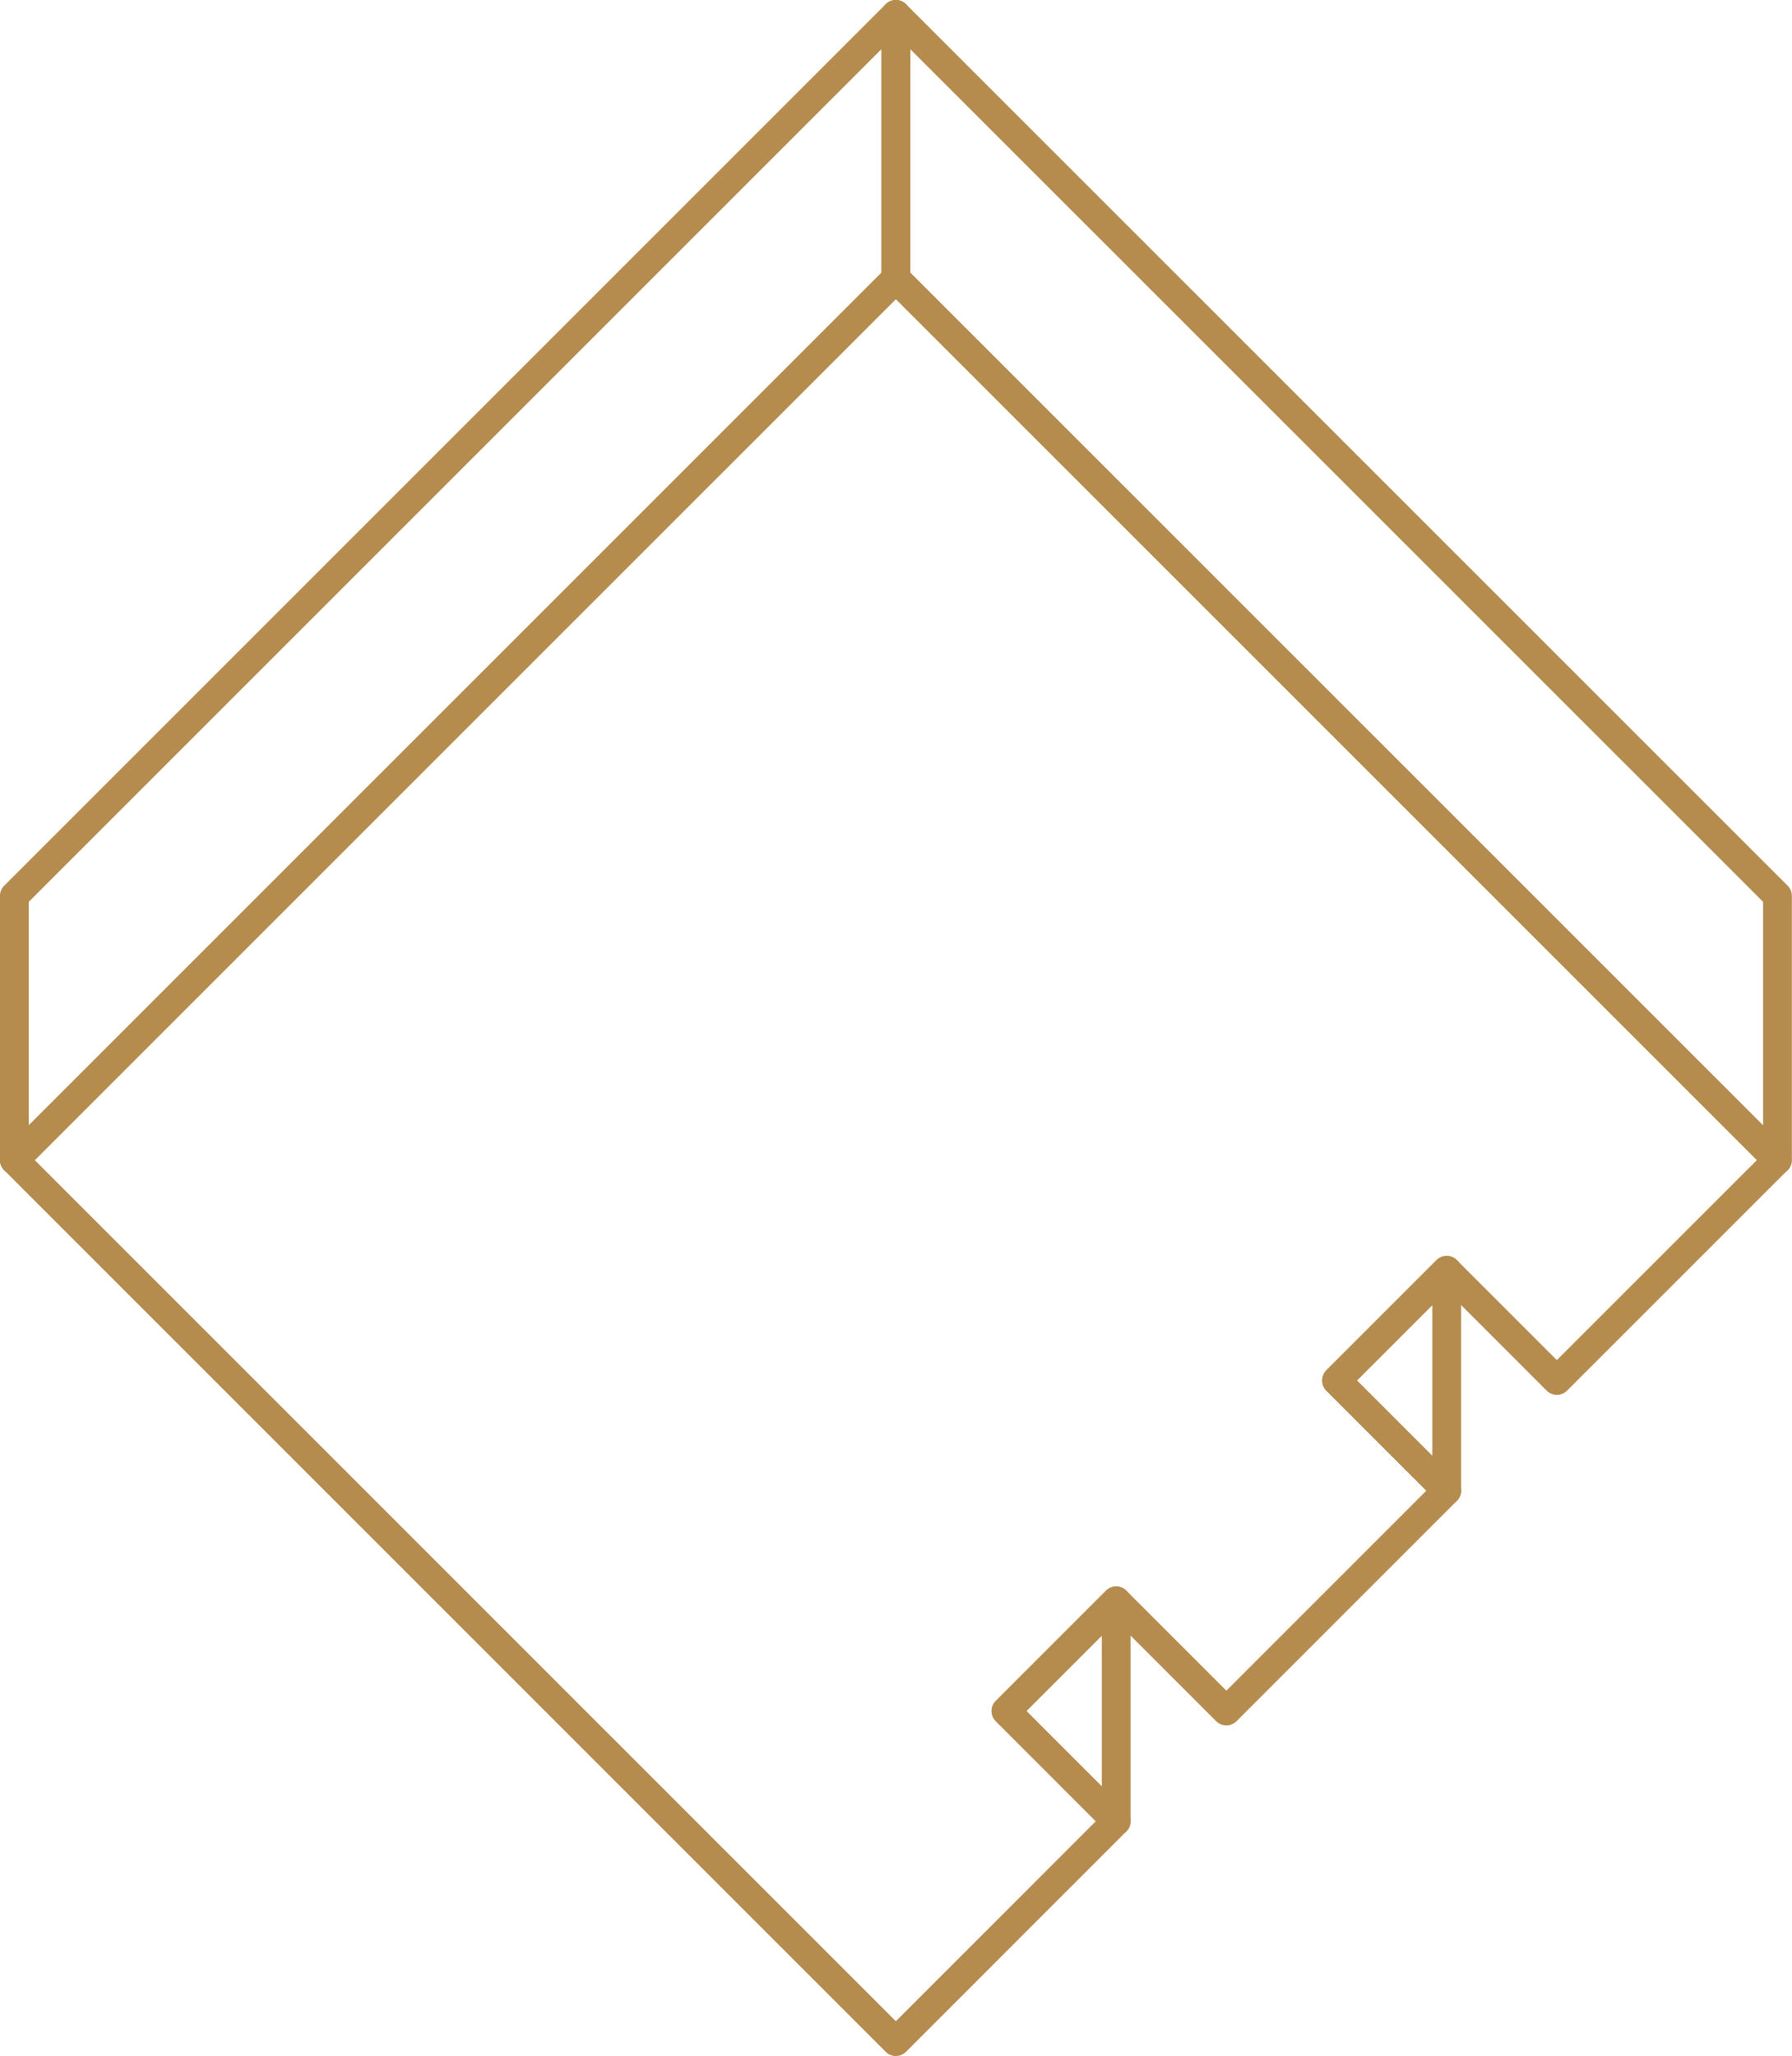
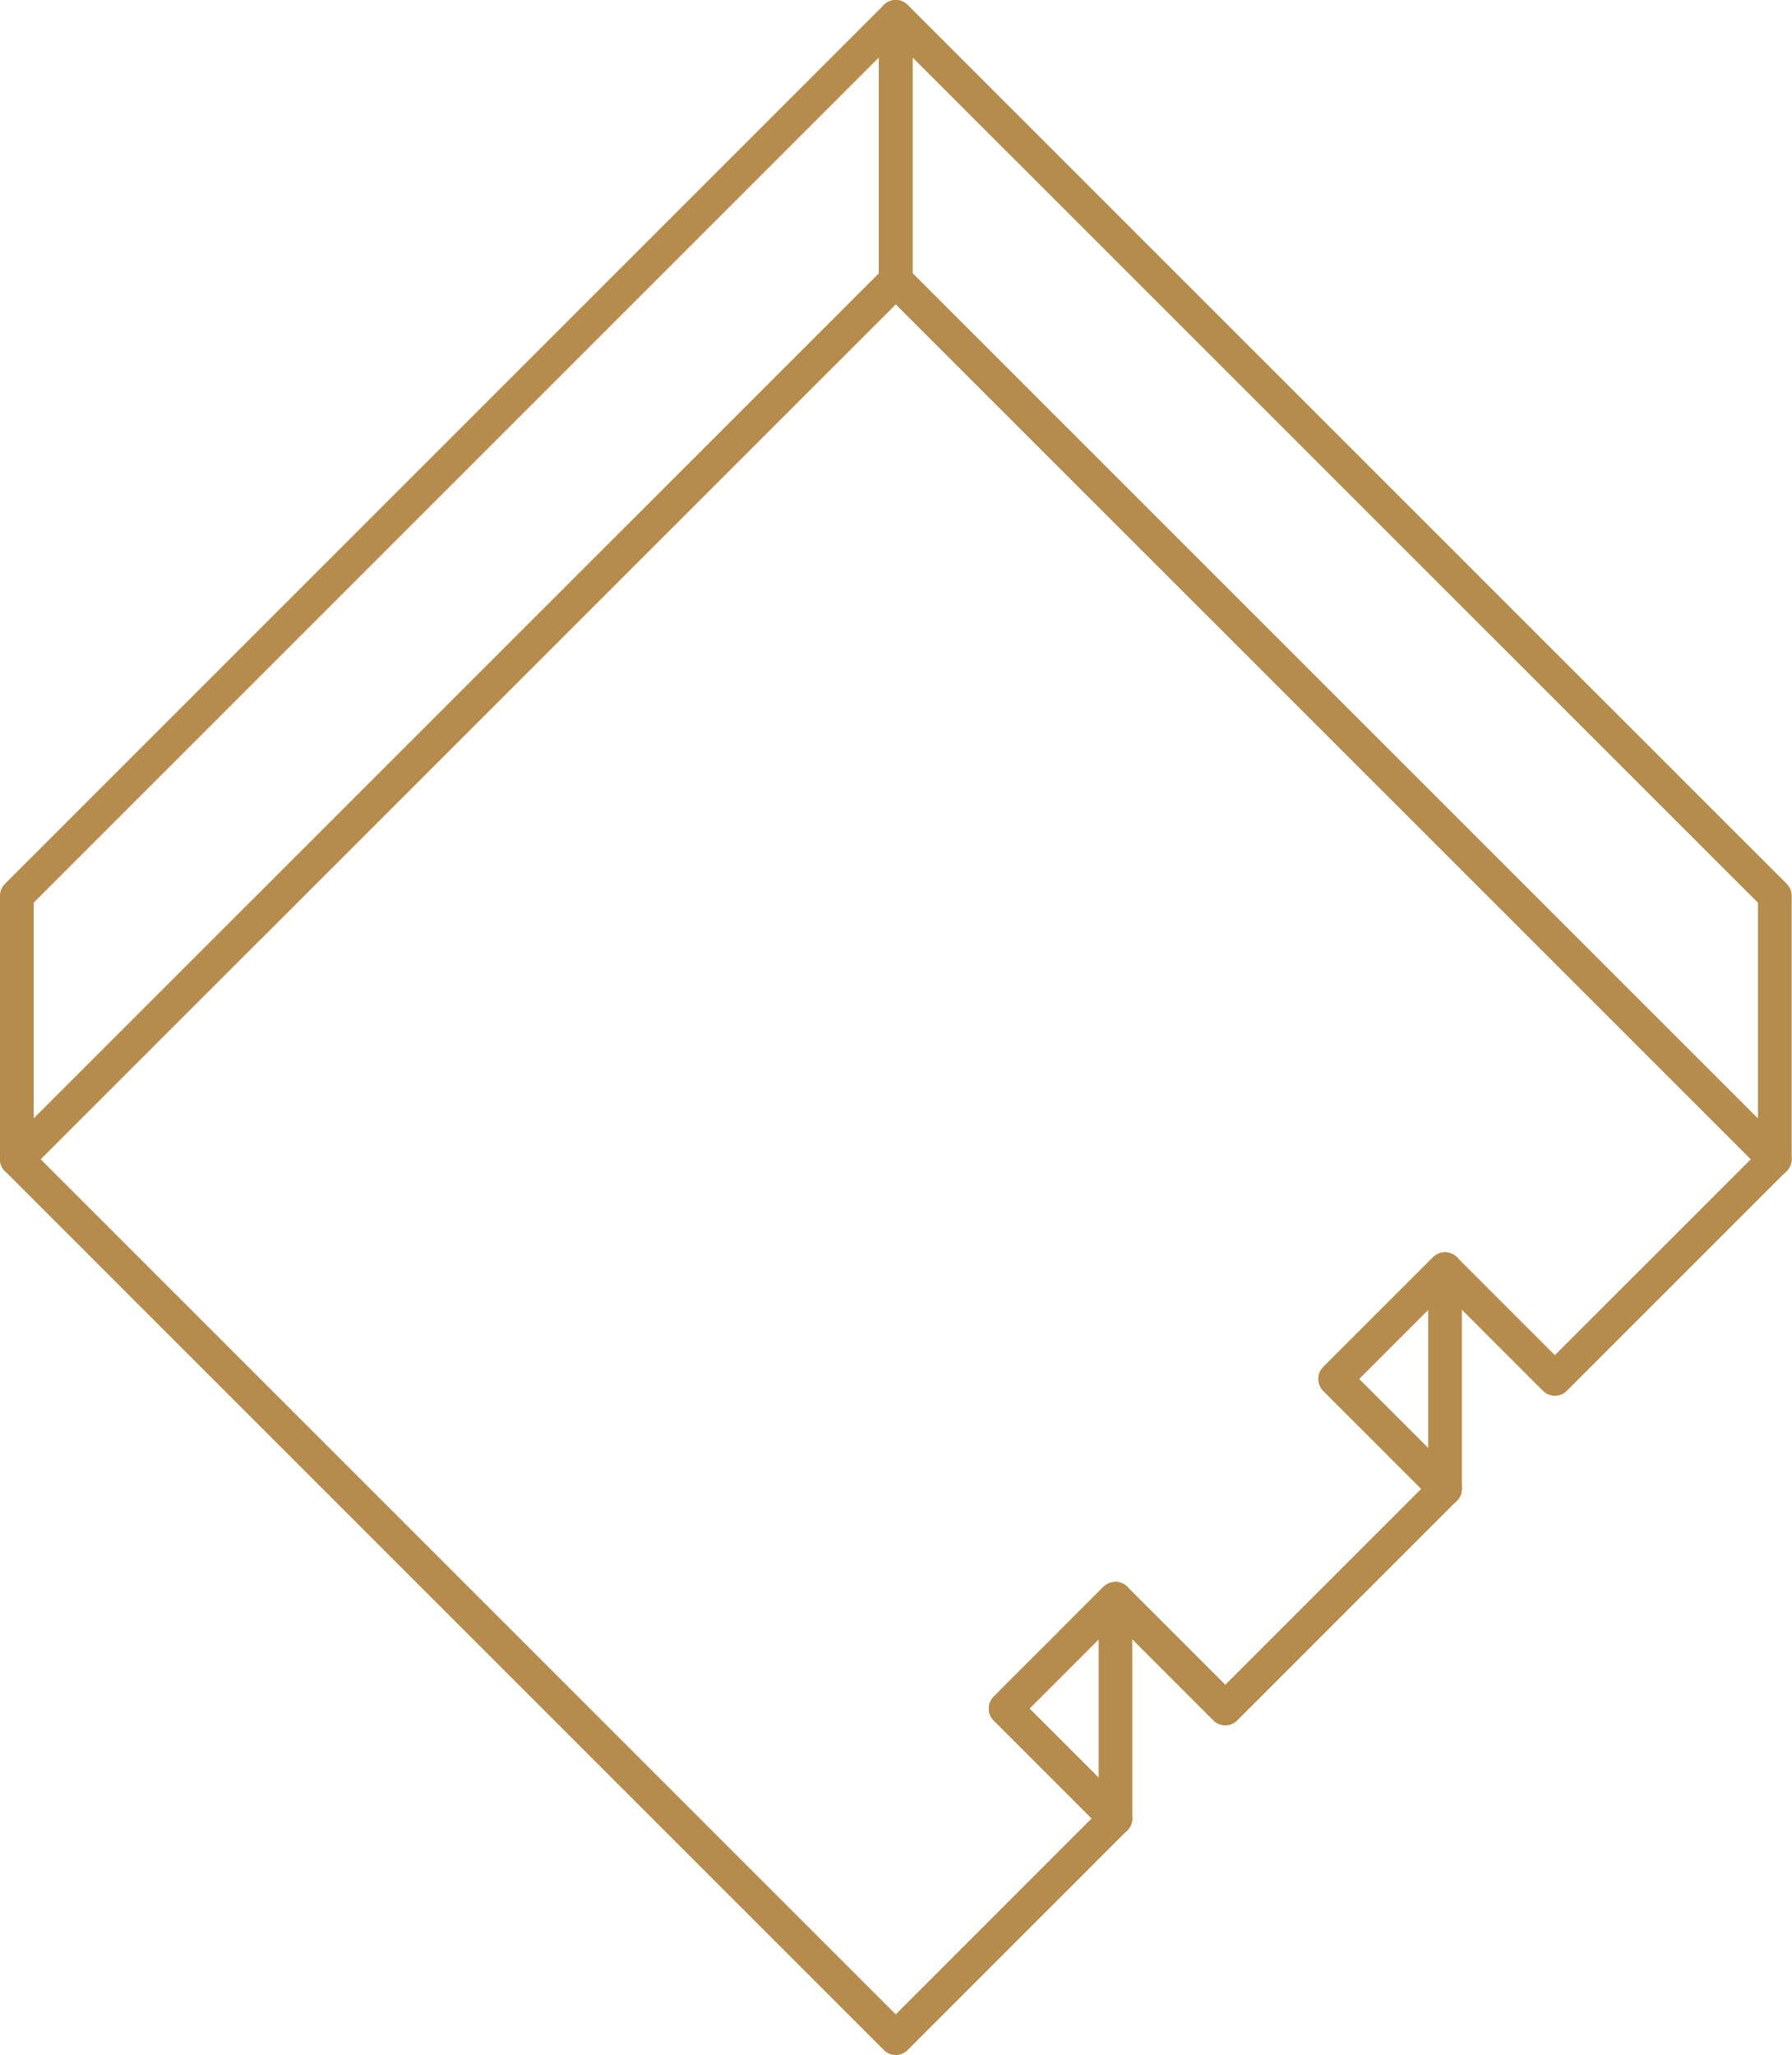
- <svg xmlns="http://www.w3.org/2000/svg" version="1.1" id="Layer_1" x="0px" y="0px" width="97.568px" height="111.951px" viewBox="0 0 97.568 111.951" enable-background="new 0 0 97.568 111.951" xml:space="preserve">
+ <svg xmlns="http://www.w3.org/2000/svg" version="1.1" id="Layer_1" x="0px" y="0px" width="106.364px" height="122px" viewBox="0 0 106.364 122" enable-background="new 0 0 106.364 122" xml:space="preserve">
  <g>
    <g>
-       <polygon fill="none" stroke="#B58C4D" stroke-width="1.568" stroke-linecap="round" stroke-linejoin="round" stroke-miterlimit="10" points="    78.775,81.167 78.775,69.17 72.777,75.168   " />
-       <polygon fill="none" stroke="#B58C4D" stroke-width="1.568" stroke-linecap="round" stroke-linejoin="round" stroke-miterlimit="10" points="    60.778,99.166 60.778,87.169 54.78,93.167   " />
-       <polygon fill="none" stroke="#B58C4D" stroke-width="1.568" stroke-linecap="round" stroke-linejoin="round" stroke-miterlimit="10" points="    0.784,63.168 48.78,111.167 60.778,99.166 54.78,93.167 60.778,87.169 66.776,93.167 78.775,81.167 72.777,75.168 78.775,69.17     84.773,75.168 96.774,63.168 48.78,15.175   " />
-       <polygon fill="none" stroke="#B58C4D" stroke-width="1.568" stroke-linecap="round" stroke-linejoin="round" stroke-miterlimit="10" points="    96.784,63.168 96.784,48.78 48.78,0.784 48.78,15.175   " />
-       <polygon fill="none" stroke="#B58C4D" stroke-width="1.568" stroke-linecap="round" stroke-linejoin="round" stroke-miterlimit="10" points="    0.784,63.168 0.784,48.78 48.78,0.784 48.78,15.175   " />
+       <polygon fill="none" stroke="#B58C4D" stroke-width="2" stroke-linecap="round" stroke-linejoin="round" stroke-miterlimit="10" points="    85.787,88.387 85.787,75.345 79.266,81.865   " />
+       <polygon fill="none" stroke="#B58C4D" stroke-width="2" stroke-linecap="round" stroke-linejoin="round" stroke-miterlimit="10" points="    66.221,107.953 66.221,94.912 59.701,101.433   " />
+       <polygon fill="none" stroke="#B58C4D" stroke-width="2" stroke-linecap="round" stroke-linejoin="round" stroke-miterlimit="10" points="    1,68.82 53.178,121 66.221,107.953 59.701,101.433 66.221,94.912 72.742,101.433 85.787,88.387 79.266,81.865 85.787,75.345     92.307,81.865 105.354,68.82 53.178,16.645   " />
+       <polygon fill="none" stroke="#B58C4D" stroke-width="2" stroke-linecap="round" stroke-linejoin="round" stroke-miterlimit="10" points="    105.364,68.82 105.364,53.178 53.178,1 53.178,16.645   " />
+       <polygon fill="none" stroke="#B58C4D" stroke-width="2" stroke-linecap="round" stroke-linejoin="round" stroke-miterlimit="10" points="    1,68.82 1,53.178 53.178,1 53.178,16.645   " />
    </g>
  </g>
</svg>
